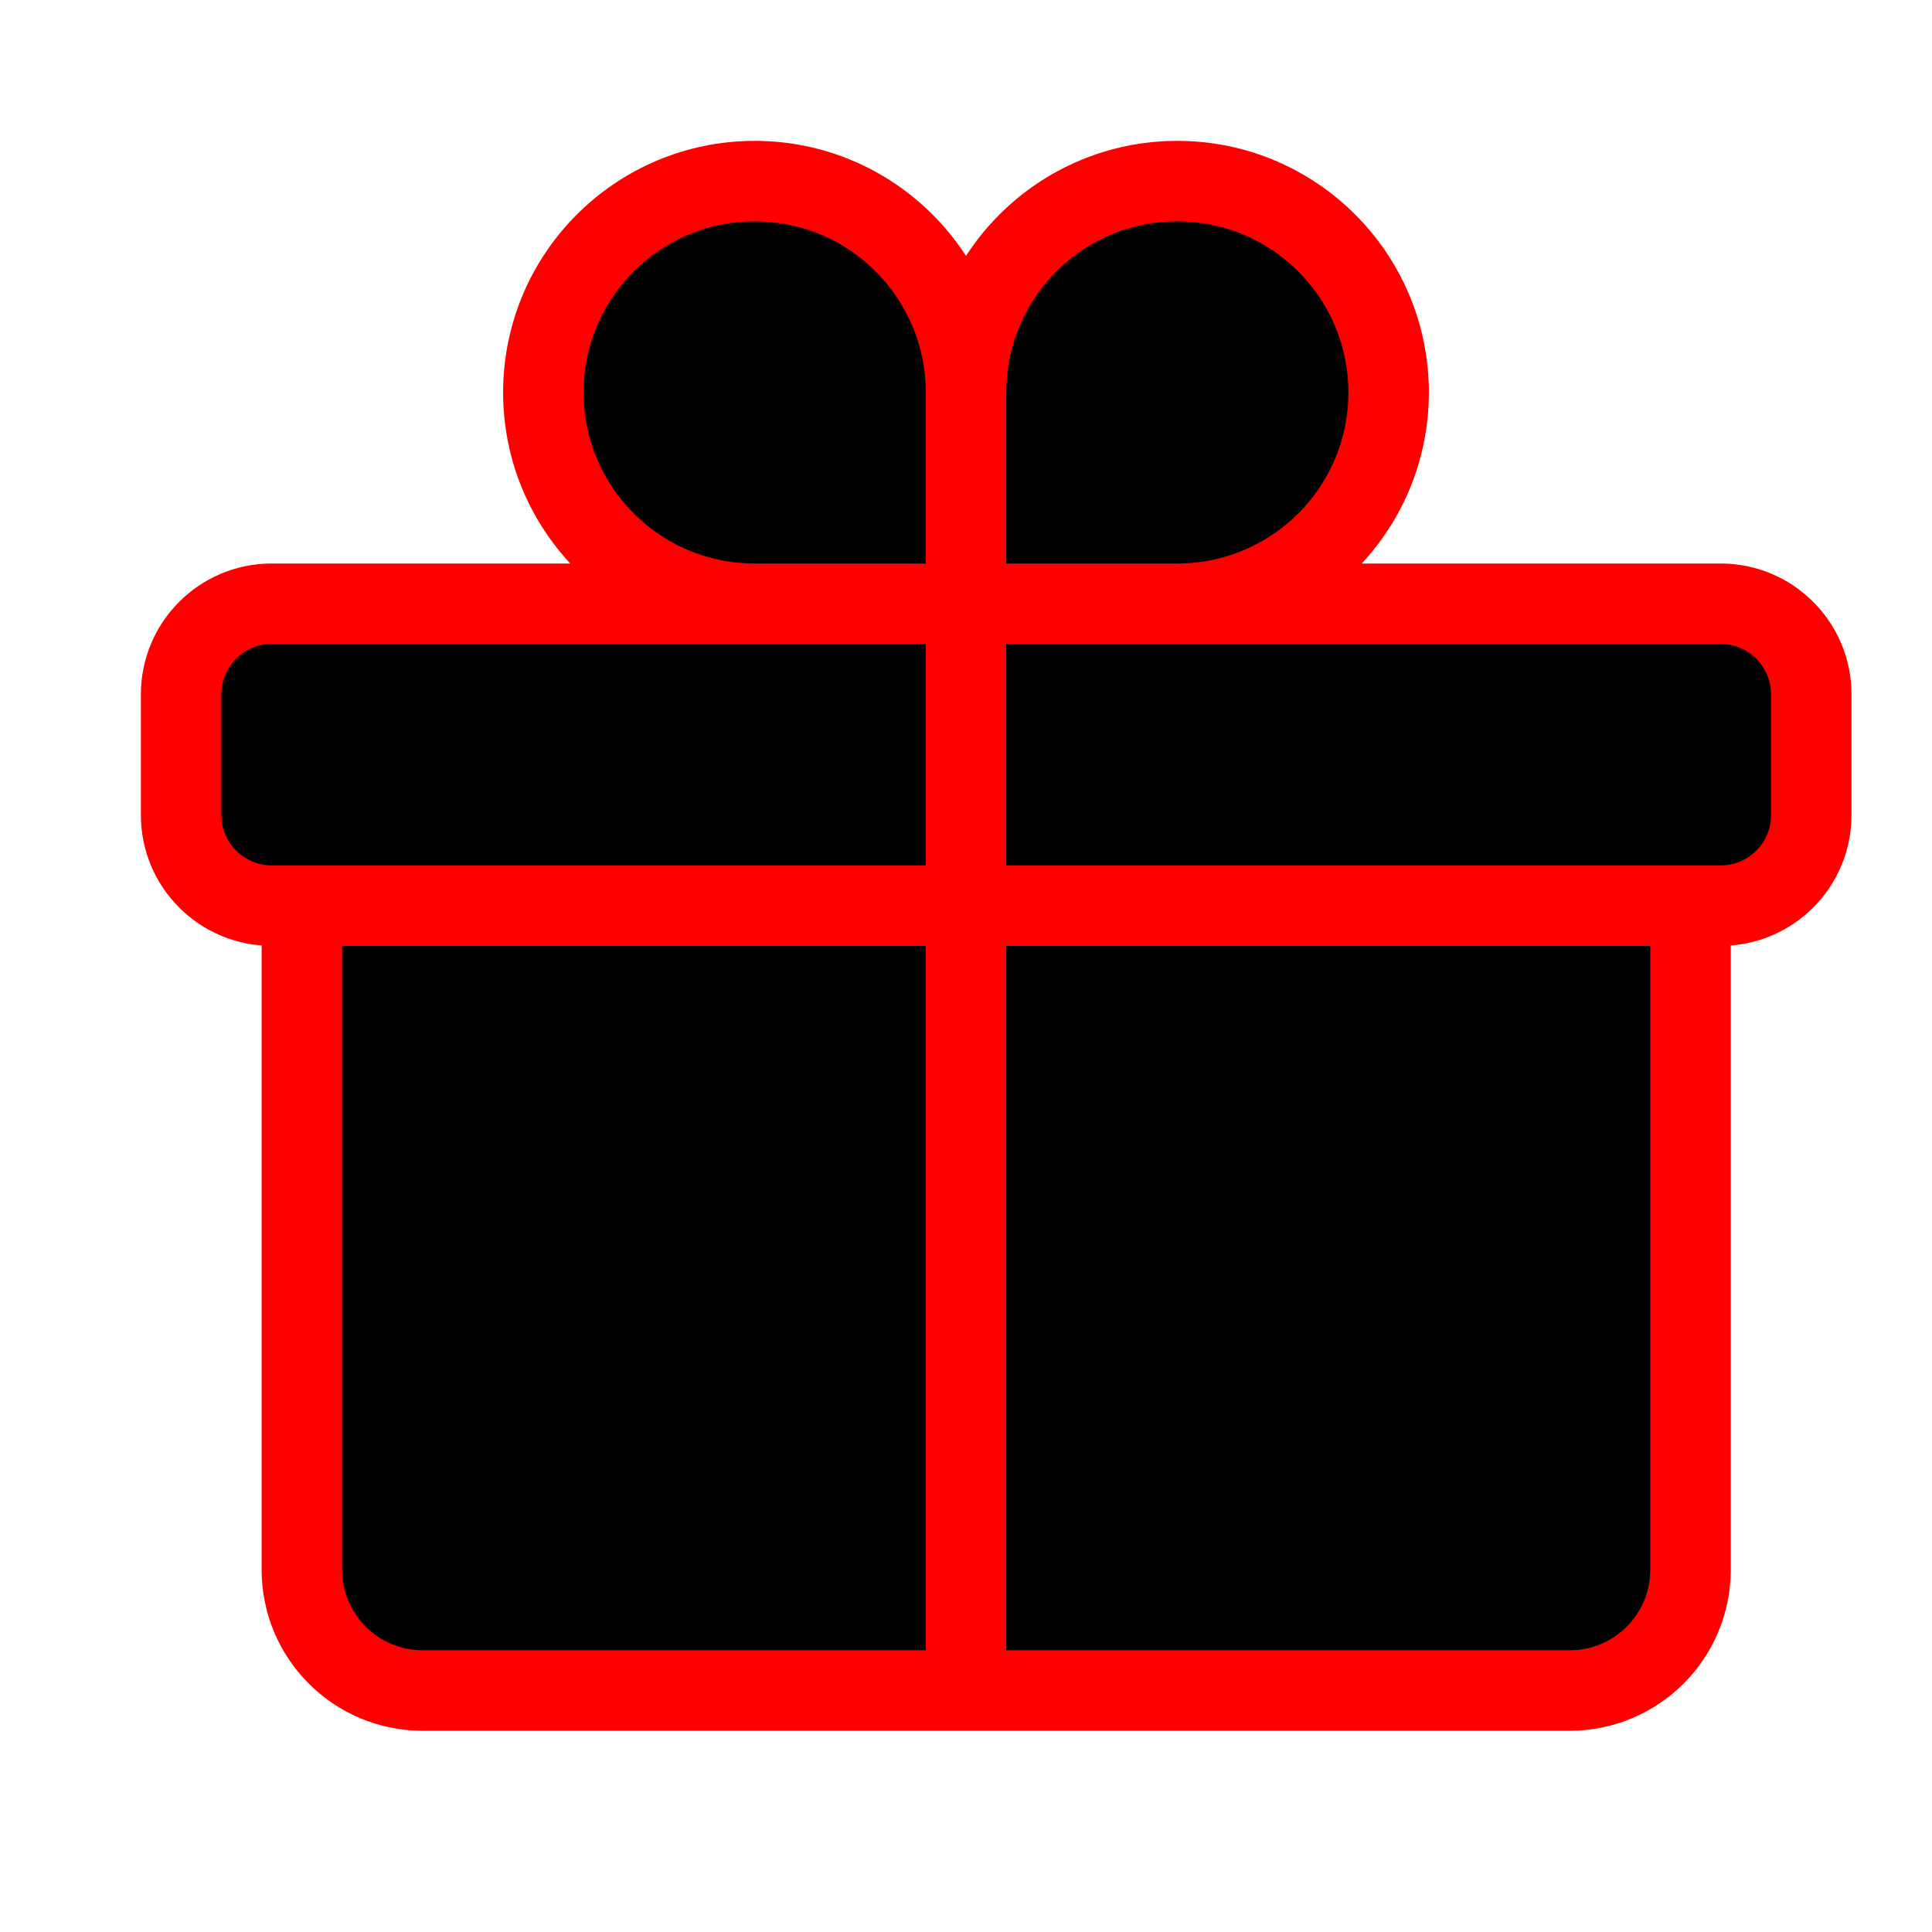
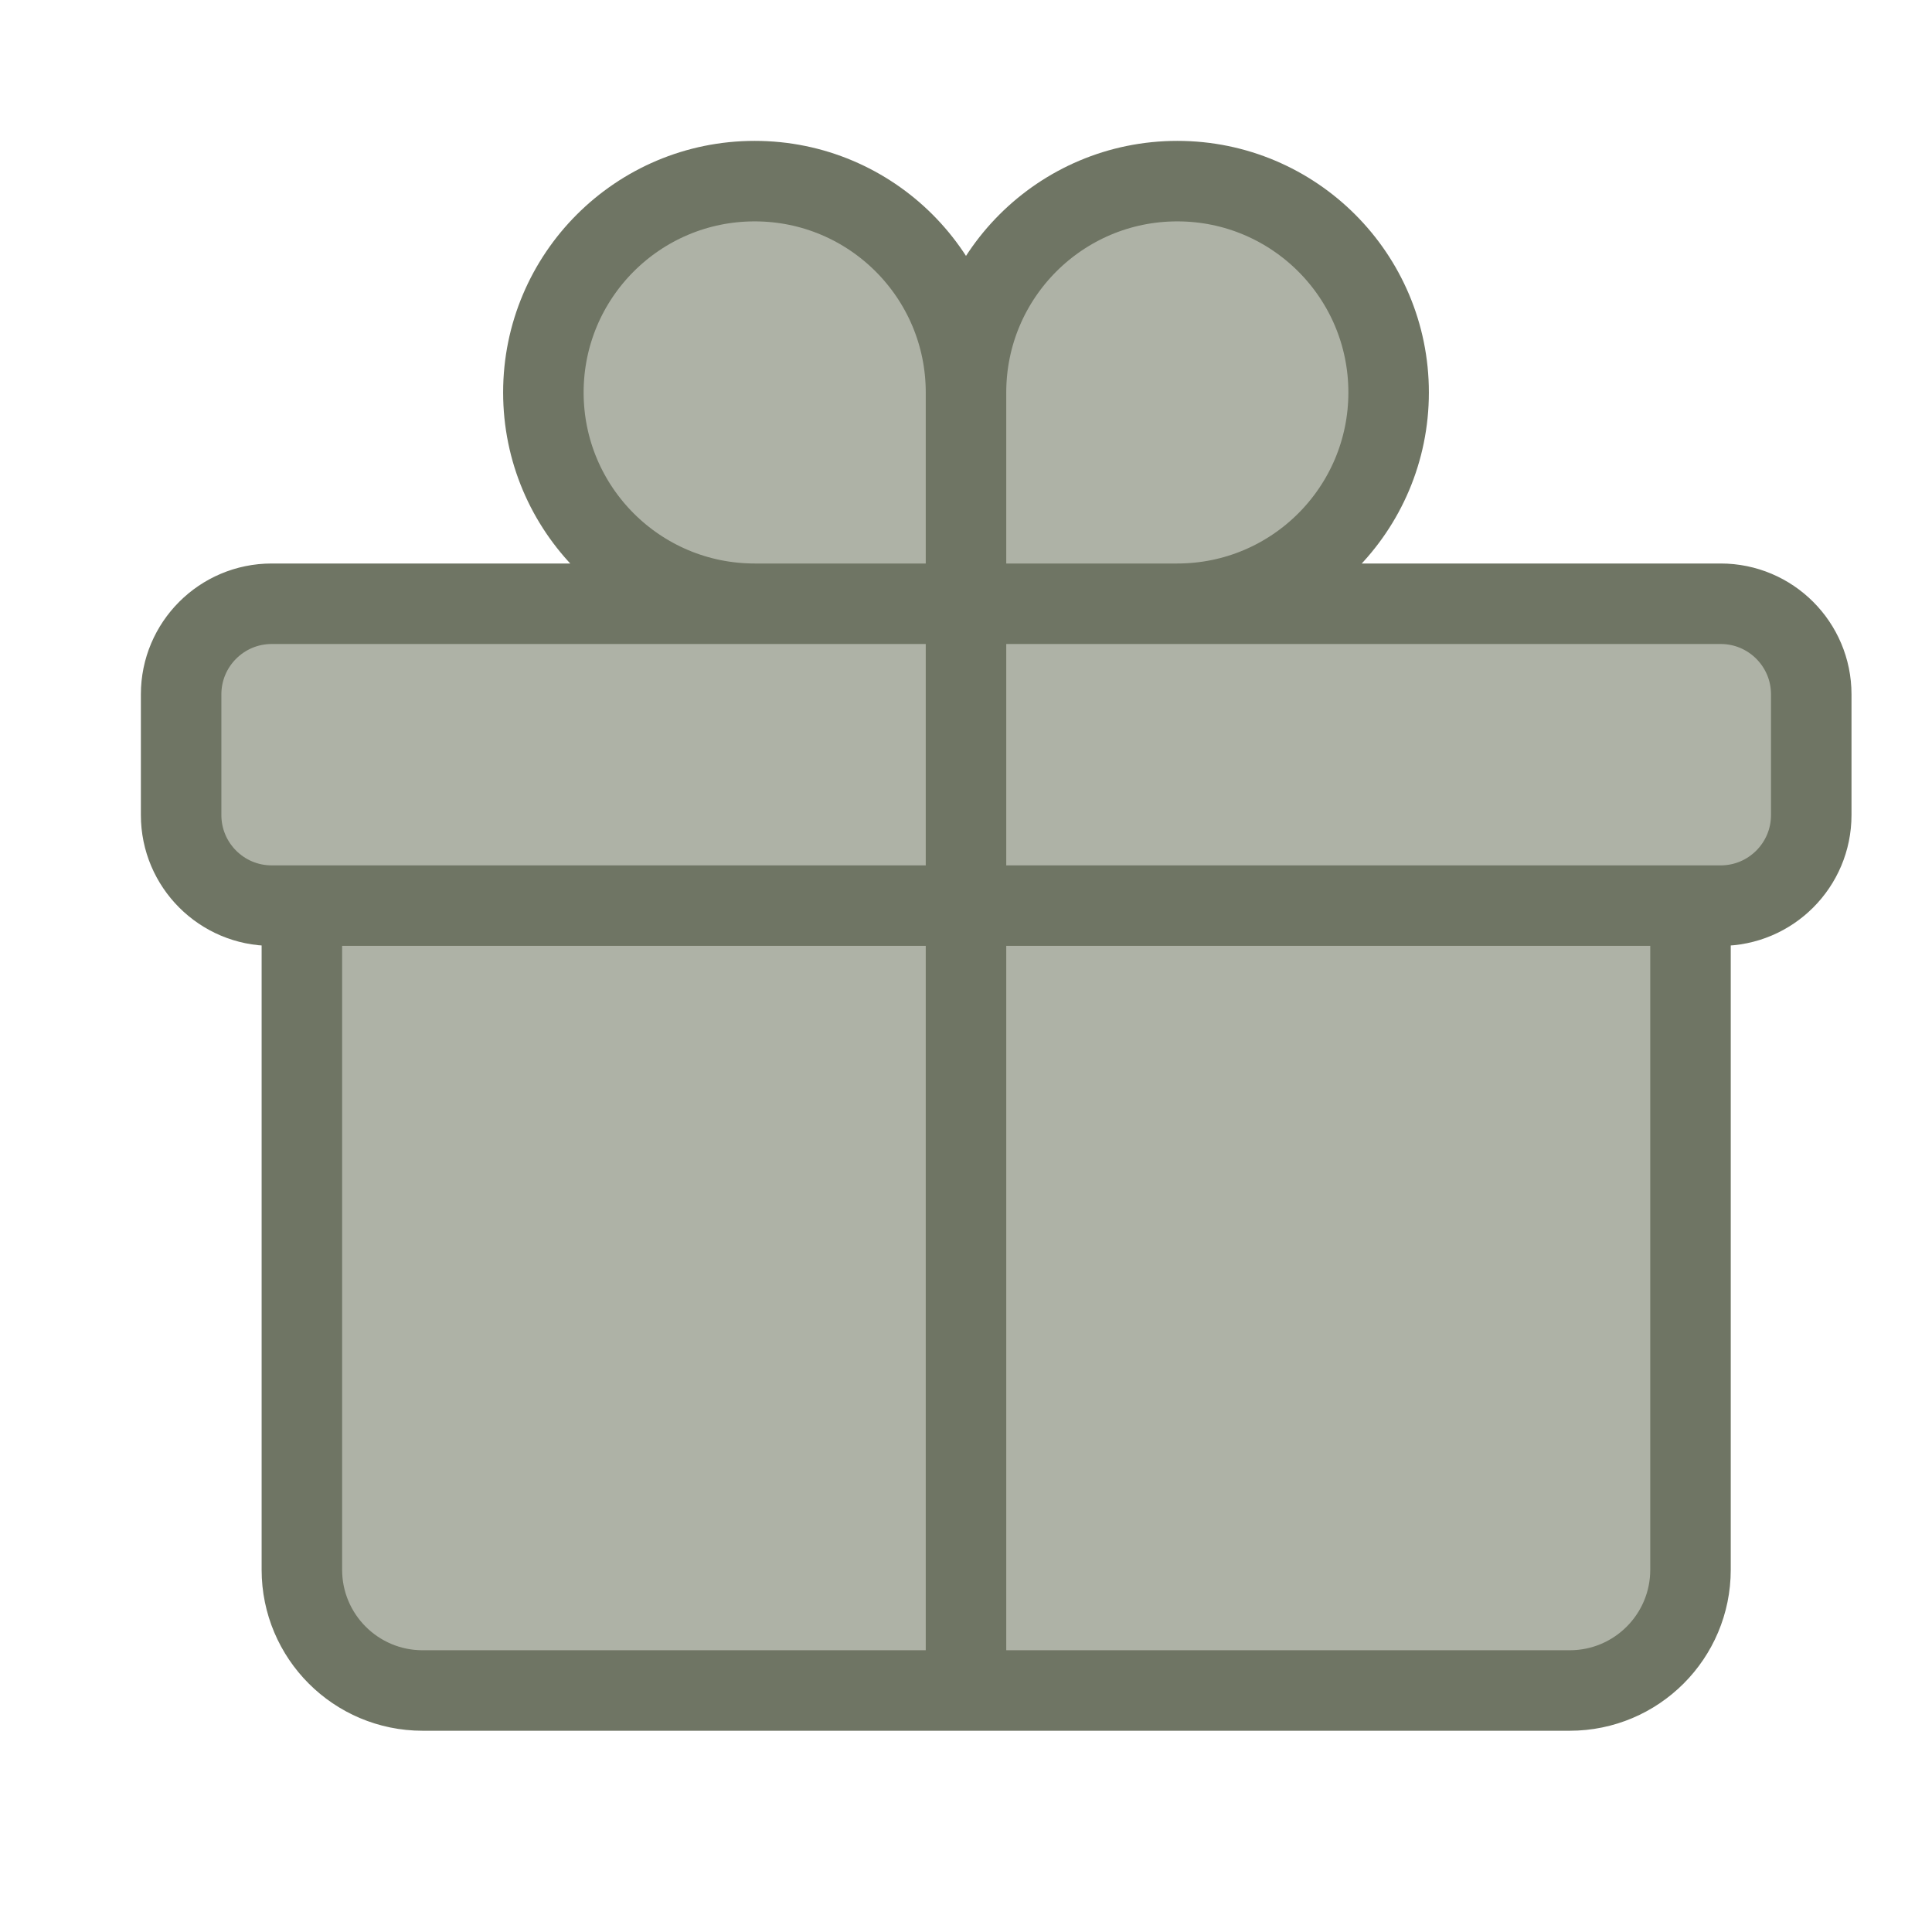
- <svg xmlns="http://www.w3.org/2000/svg" fill="black" viewBox="0 0 24 24" stroke-width="1" stroke="red" class="w-6 h-6">
+ <svg xmlns="http://www.w3.org/2000/svg" fill="#aeb2a6" viewBox="0 0 24 24" stroke-width="1" stroke="#6f7564" class="w-6 h-6">
  <path stroke-linecap="round" stroke-linejoin="round" d="M21 11.25v8.25a1.5 1.5 0 0 1-1.5 1.5H5.25a1.5 1.5 0 0 1-1.5-1.5v-8.25M12 4.875A2.625 2.625 0 1 0 9.375 7.5H12m0-2.625V7.5m0-2.625A2.625 2.625 0 1 1 14.625 7.5H12m0 0V21m-8.625-9.75h18c.621 0 1.125-.504 1.125-1.125v-1.5c0-.621-.504-1.125-1.125-1.125h-18c-.621 0-1.125.504-1.125 1.125v1.5c0 .621.504 1.125 1.125 1.125Z" />
</svg>
